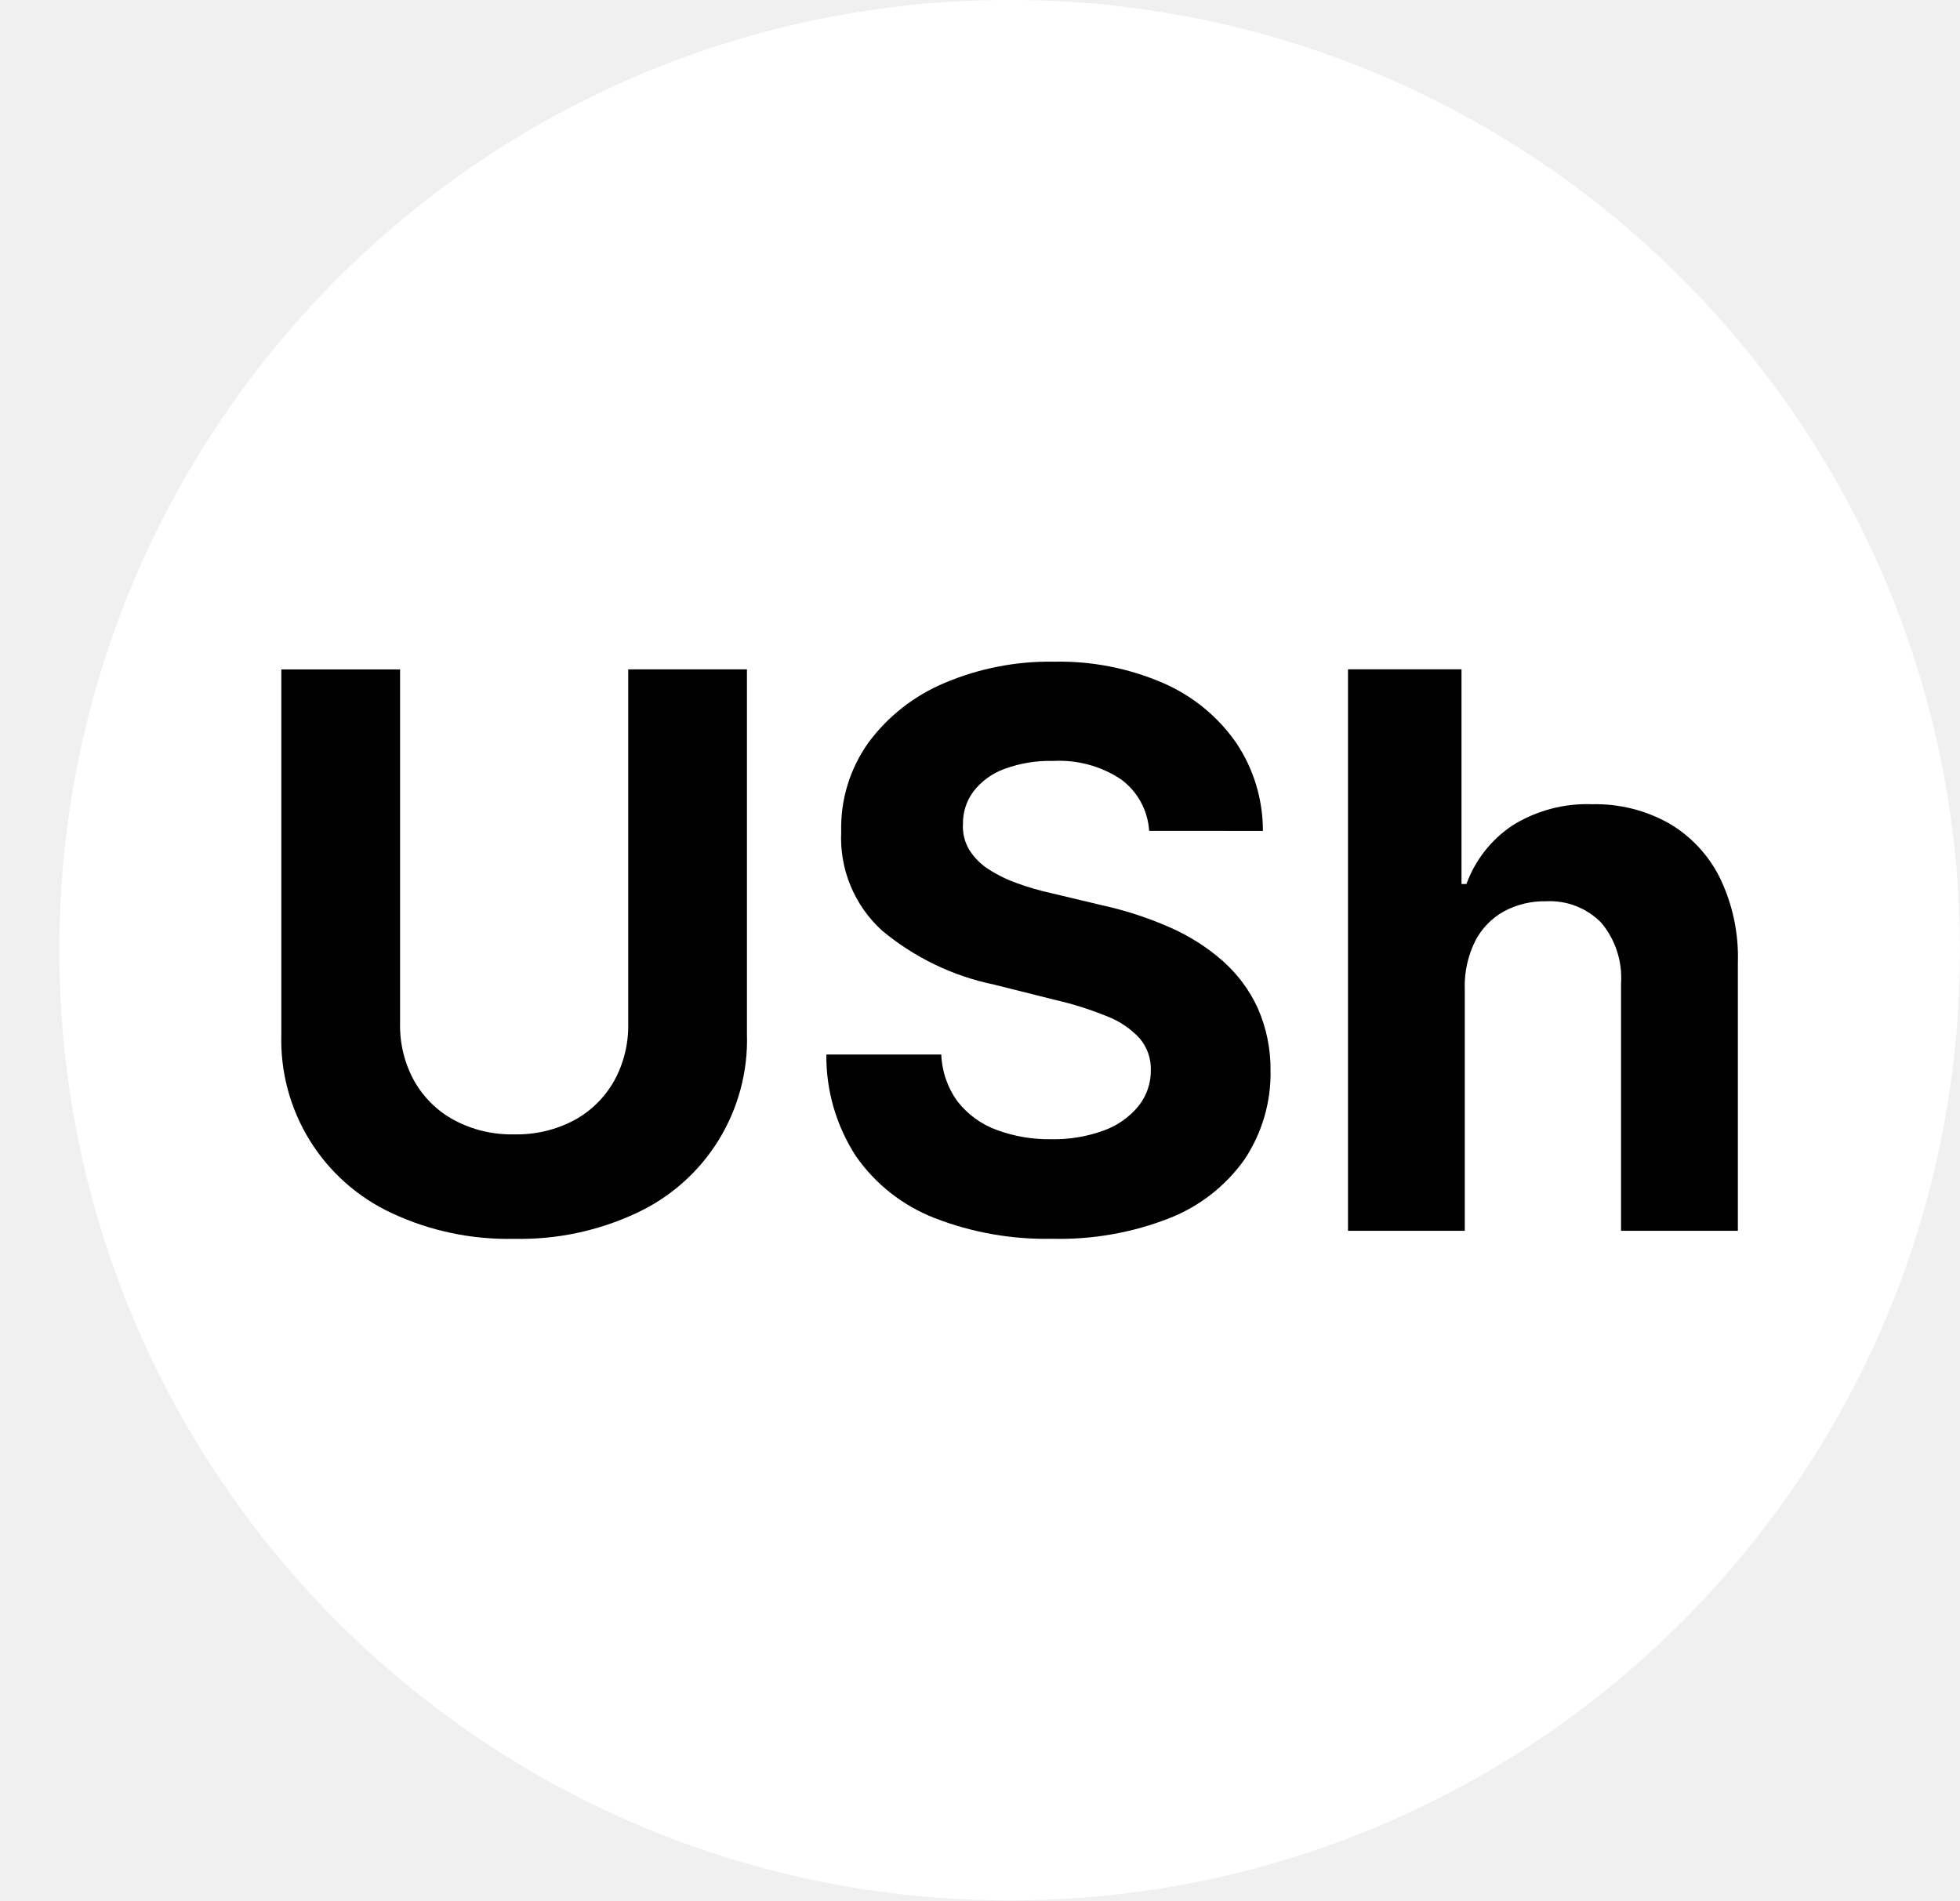
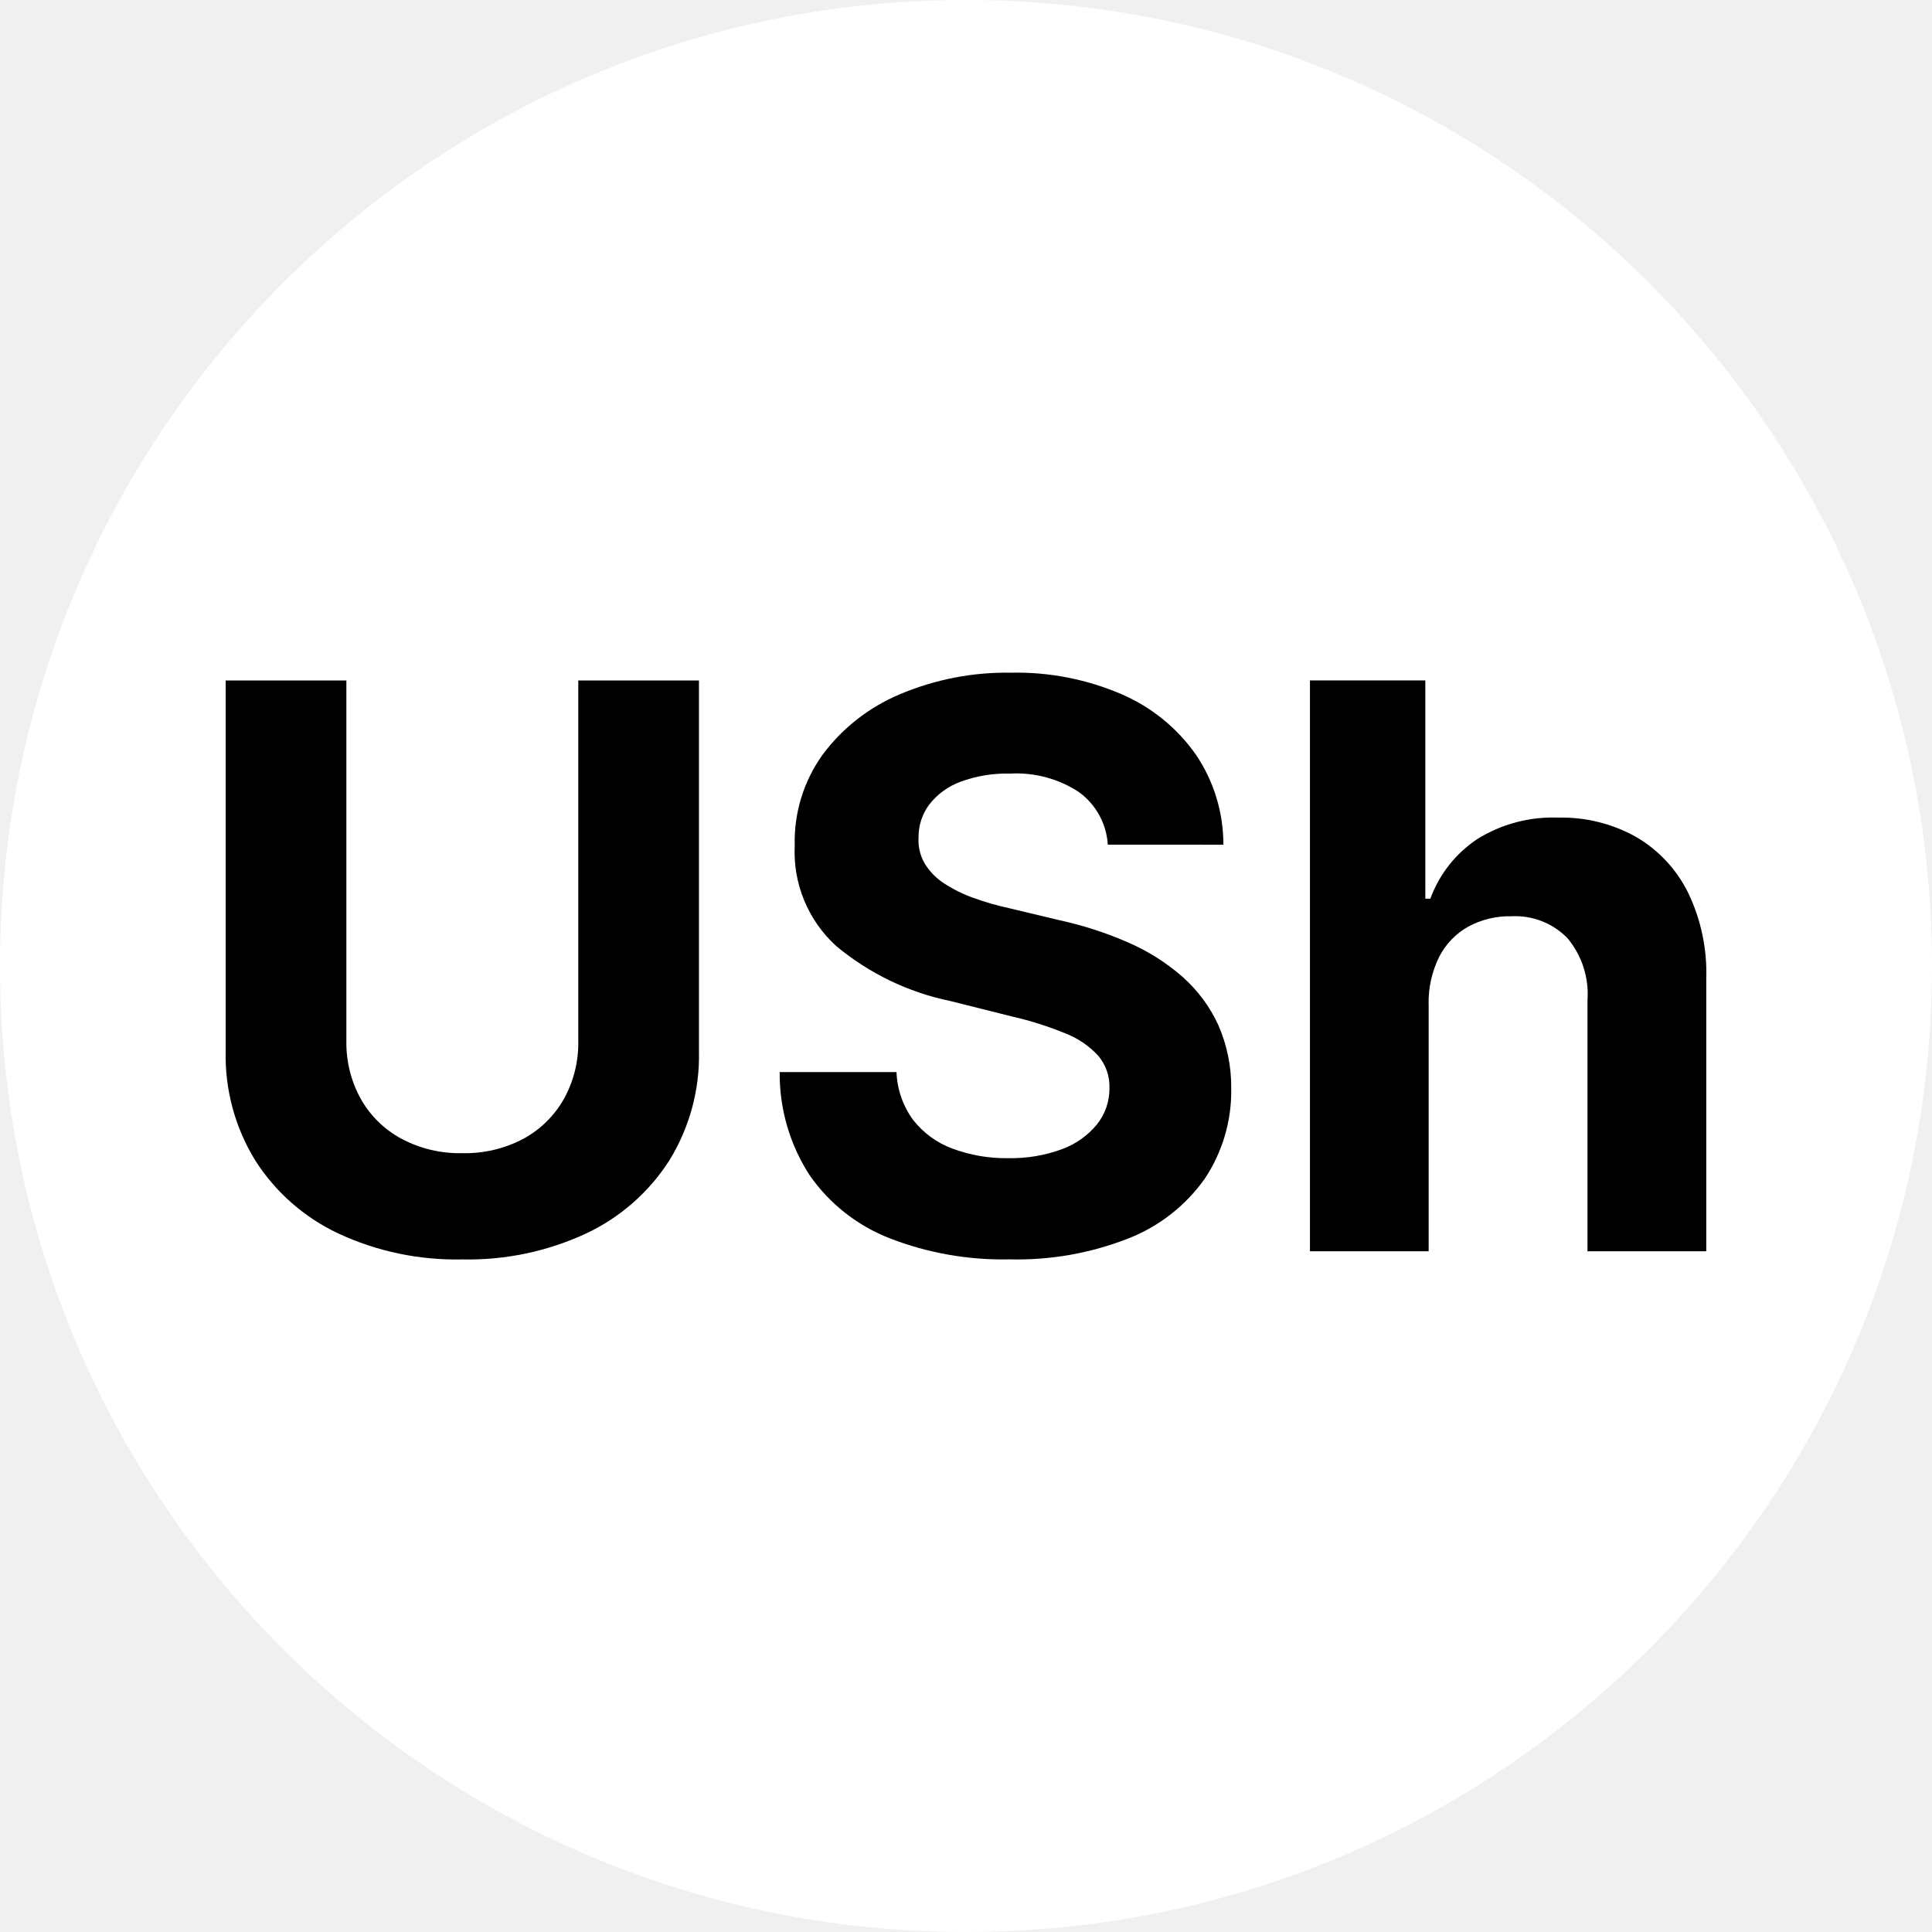
- <svg xmlns="http://www.w3.org/2000/svg" fill="none" height="32" viewBox="0 0 33 32" width="33">
-   <clipPath id="a">
-     <path d="m.999 0h32v32h-32z" />
-   </clipPath>
-   <g clip-path="url(#a)">
-     <path d="m16.999 32c8.837 0 16-7.163 16-16 0-8.837-7.163-16-16-16-8.837 0-16 7.163-16 16 0 8.837 7.163 16 16 16z" fill="#fff" />
-     <g fill="#000">
-       <path d="m10.577 11.271h1.999v6.14c.02.63-.147 1.252-.478 1.789s-.814.963-1.386 1.228c-.643.3-1.346.448-2.055.432-.71.016-1.415-.131-2.059-.432-.572-.265-1.053-.692-1.384-1.228-.331-.536-.497-1.158-.477-1.788v-6.14h1.999v5.969c-.006.335.076.667.238.96.157.279.39.508.672.66.311.166.659.248 1.011.24.353.008.702-.074 1.014-.24.281-.153.512-.382.669-.66.162-.294.243-.625.237-.96z" />
-       <path d="m19.348 13.99c-.011-.171-.059-.337-.141-.487-.082-.15-.196-.28-.334-.381-.337-.223-.737-.331-1.141-.309-.281-.008-.562.039-.826.136-.203.075-.382.205-.515.376-.118.157-.18.349-.178.545-.01.155.028.31.108.443.083.131.194.242.325.325.15.097.312.176.48.235.19.069.384.125.581.168l.85.203c.39.085.77.209 1.136.37.326.142.628.333.895.568.249.221.45.491.589.794.145.33.218.687.215 1.048.01.534-.144 1.059-.441 1.503-.315.442-.751.784-1.256.983-.628.247-1.299.366-1.974.349-.68.015-1.357-.104-1.991-.351-.533-.209-.993-.571-1.32-1.041-.33-.509-.503-1.104-.497-1.71h1.935c.011.285.106.561.275.791.169.216.394.381.651.476.296.11.61.164.926.159.301.006.601-.044.884-.147.228-.082.43-.224.584-.411.137-.171.211-.385.208-.605.006-.196-.061-.387-.188-.536-.151-.163-.337-.289-.544-.369-.284-.116-.576-.209-.875-.277l-1.029-.258c-.695-.143-1.343-.456-1.889-.91-.231-.21-.412-.468-.531-.756-.119-.288-.172-.599-.157-.91-.014-.537.147-1.063.459-1.5.328-.443.769-.788 1.276-1.002.583-.248 1.213-.371 1.847-.36.632-.014 1.26.109 1.84.36.493.214.918.561 1.226 1.002.296.439.453.957.452 1.487z" />
-       <path d="m24.662 16.625v4.1h-1.966v-9.455h1.911v3.615h.083c.147-.403.419-.748.775-.986.402-.251.87-.375 1.344-.357.451-.01.896.1 1.29.321.37.216.668.535.858.918.215.445.319.935.303 1.429v4.515h-1.967v-4.164c.025-.37-.093-.735-.33-1.02-.12-.124-.266-.221-.428-.284-.161-.063-.334-.09-.507-.081-.247-.005-.491.054-.709.171-.205.115-.372.287-.48.496-.121.243-.182.511-.178.782z" />
-     </g>
+ <svg xmlns="http://www.w3.org/2000/svg" fill="none" height="32" viewBox="0 0 32 32" width="32">
+   <path d="m16 32c8.837 0 16-7.163 16-16 0-8.837-7.163-16-16-16-8.837 0-16 7.163-16 16 0 8.837 7.163 16 16 16z" fill="#fff" />
+   <g fill="#000">
+     <path d="m9.578 11.271h1.999v6.14c.015.638-.156 1.266-.491 1.81-.335.523-.811.942-1.373 1.207-.643.3-1.346.447-2.055.432-.71.016-1.415-.131-2.059-.432-.562-.265-1.037-.683-1.371-1.207-.334-.543-.505-1.172-.49-1.81v-6.14h1.999v5.969c-.006.335.076.667.238.96.157.279.39.508.672.66.311.166.659.248 1.011.24.353.008.702-.074 1.014-.24.281-.153.512-.382.669-.66.162-.294.244-.625.237-.96z" />
+     <path d="m18.349 13.99c-.011-.171-.059-.337-.141-.487-.082-.15-.196-.28-.334-.381-.337-.223-.737-.331-1.141-.309-.282-.008-.562.039-.826.136-.203.075-.382.205-.515.376-.118.157-.18.349-.178.545-.01.155.028.31.108.443.083.131.194.242.325.325.151.097.312.176.48.235.19.069.384.125.581.168l.85.203c.39.085.77.209 1.136.37.326.142.628.333.895.568.249.221.45.491.589.794.145.33.218.687.215 1.048.01.534-.144 1.059-.441 1.503-.315.442-.751.784-1.256.983-.628.247-1.299.366-1.974.349-.68.015-1.357-.104-1.991-.351-.533-.209-.993-.571-1.32-1.041-.33-.509-.503-1.104-.497-1.71h1.935c.01.285.106.561.274.791.169.216.394.381.651.476.296.11.61.164.926.159.301.006.601-.044.884-.147.228-.082.429-.224.584-.411.137-.171.211-.385.208-.605.006-.196-.061-.387-.188-.536-.151-.163-.337-.289-.544-.369-.284-.116-.576-.209-.875-.277l-1.029-.258c-.695-.143-1.343-.456-1.889-.91-.231-.21-.412-.468-.531-.756s-.172-.599-.157-.91c-.014-.537.147-1.063.459-1.5.328-.443.769-.788 1.276-1.002.583-.248 1.213-.371 1.847-.36.632-.014 1.26.109 1.84.36.493.214.918.561 1.226 1.002.296.439.453.957.452 1.487z" />
+     <path d="m23.663 16.625v4.1h-1.966v-9.455h1.911v3.615h.083c.147-.403.419-.748.775-.986.402-.251.87-.375 1.344-.357.451-.01.896.1 1.29.321.37.216.668.535.858.918.215.445.319.935.303 1.429v4.515h-1.967v-4.164c.025-.37-.093-.735-.33-1.02-.12-.124-.266-.221-.428-.284-.161-.063-.334-.09-.507-.081-.247-.005-.491.054-.709.171-.205.115-.372.287-.48.496-.121.243-.182.511-.178.782z" />
  </g>
</svg>
